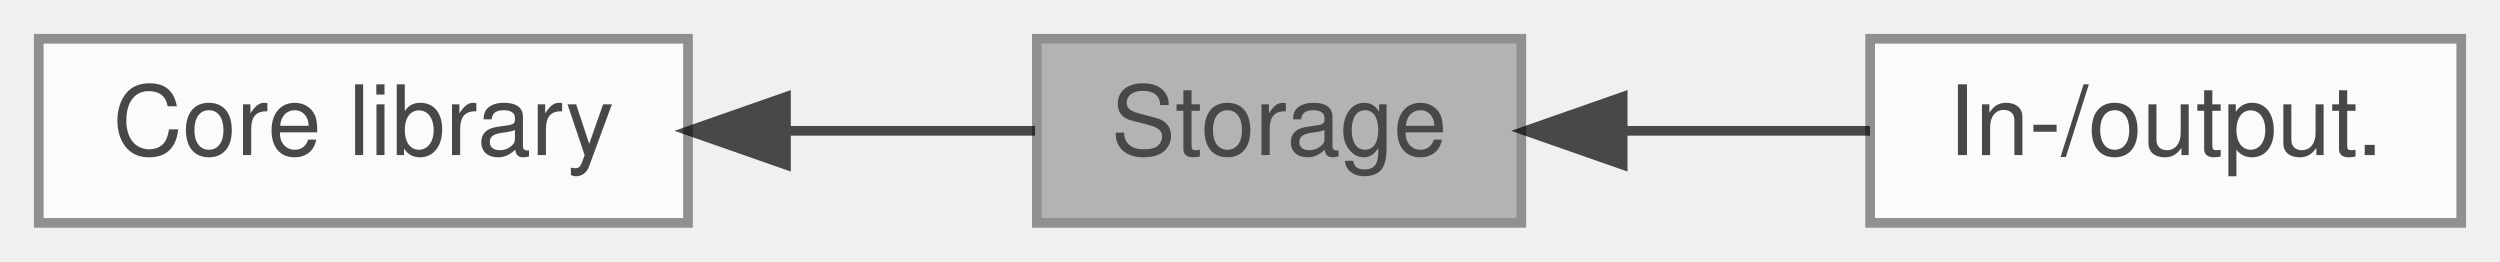
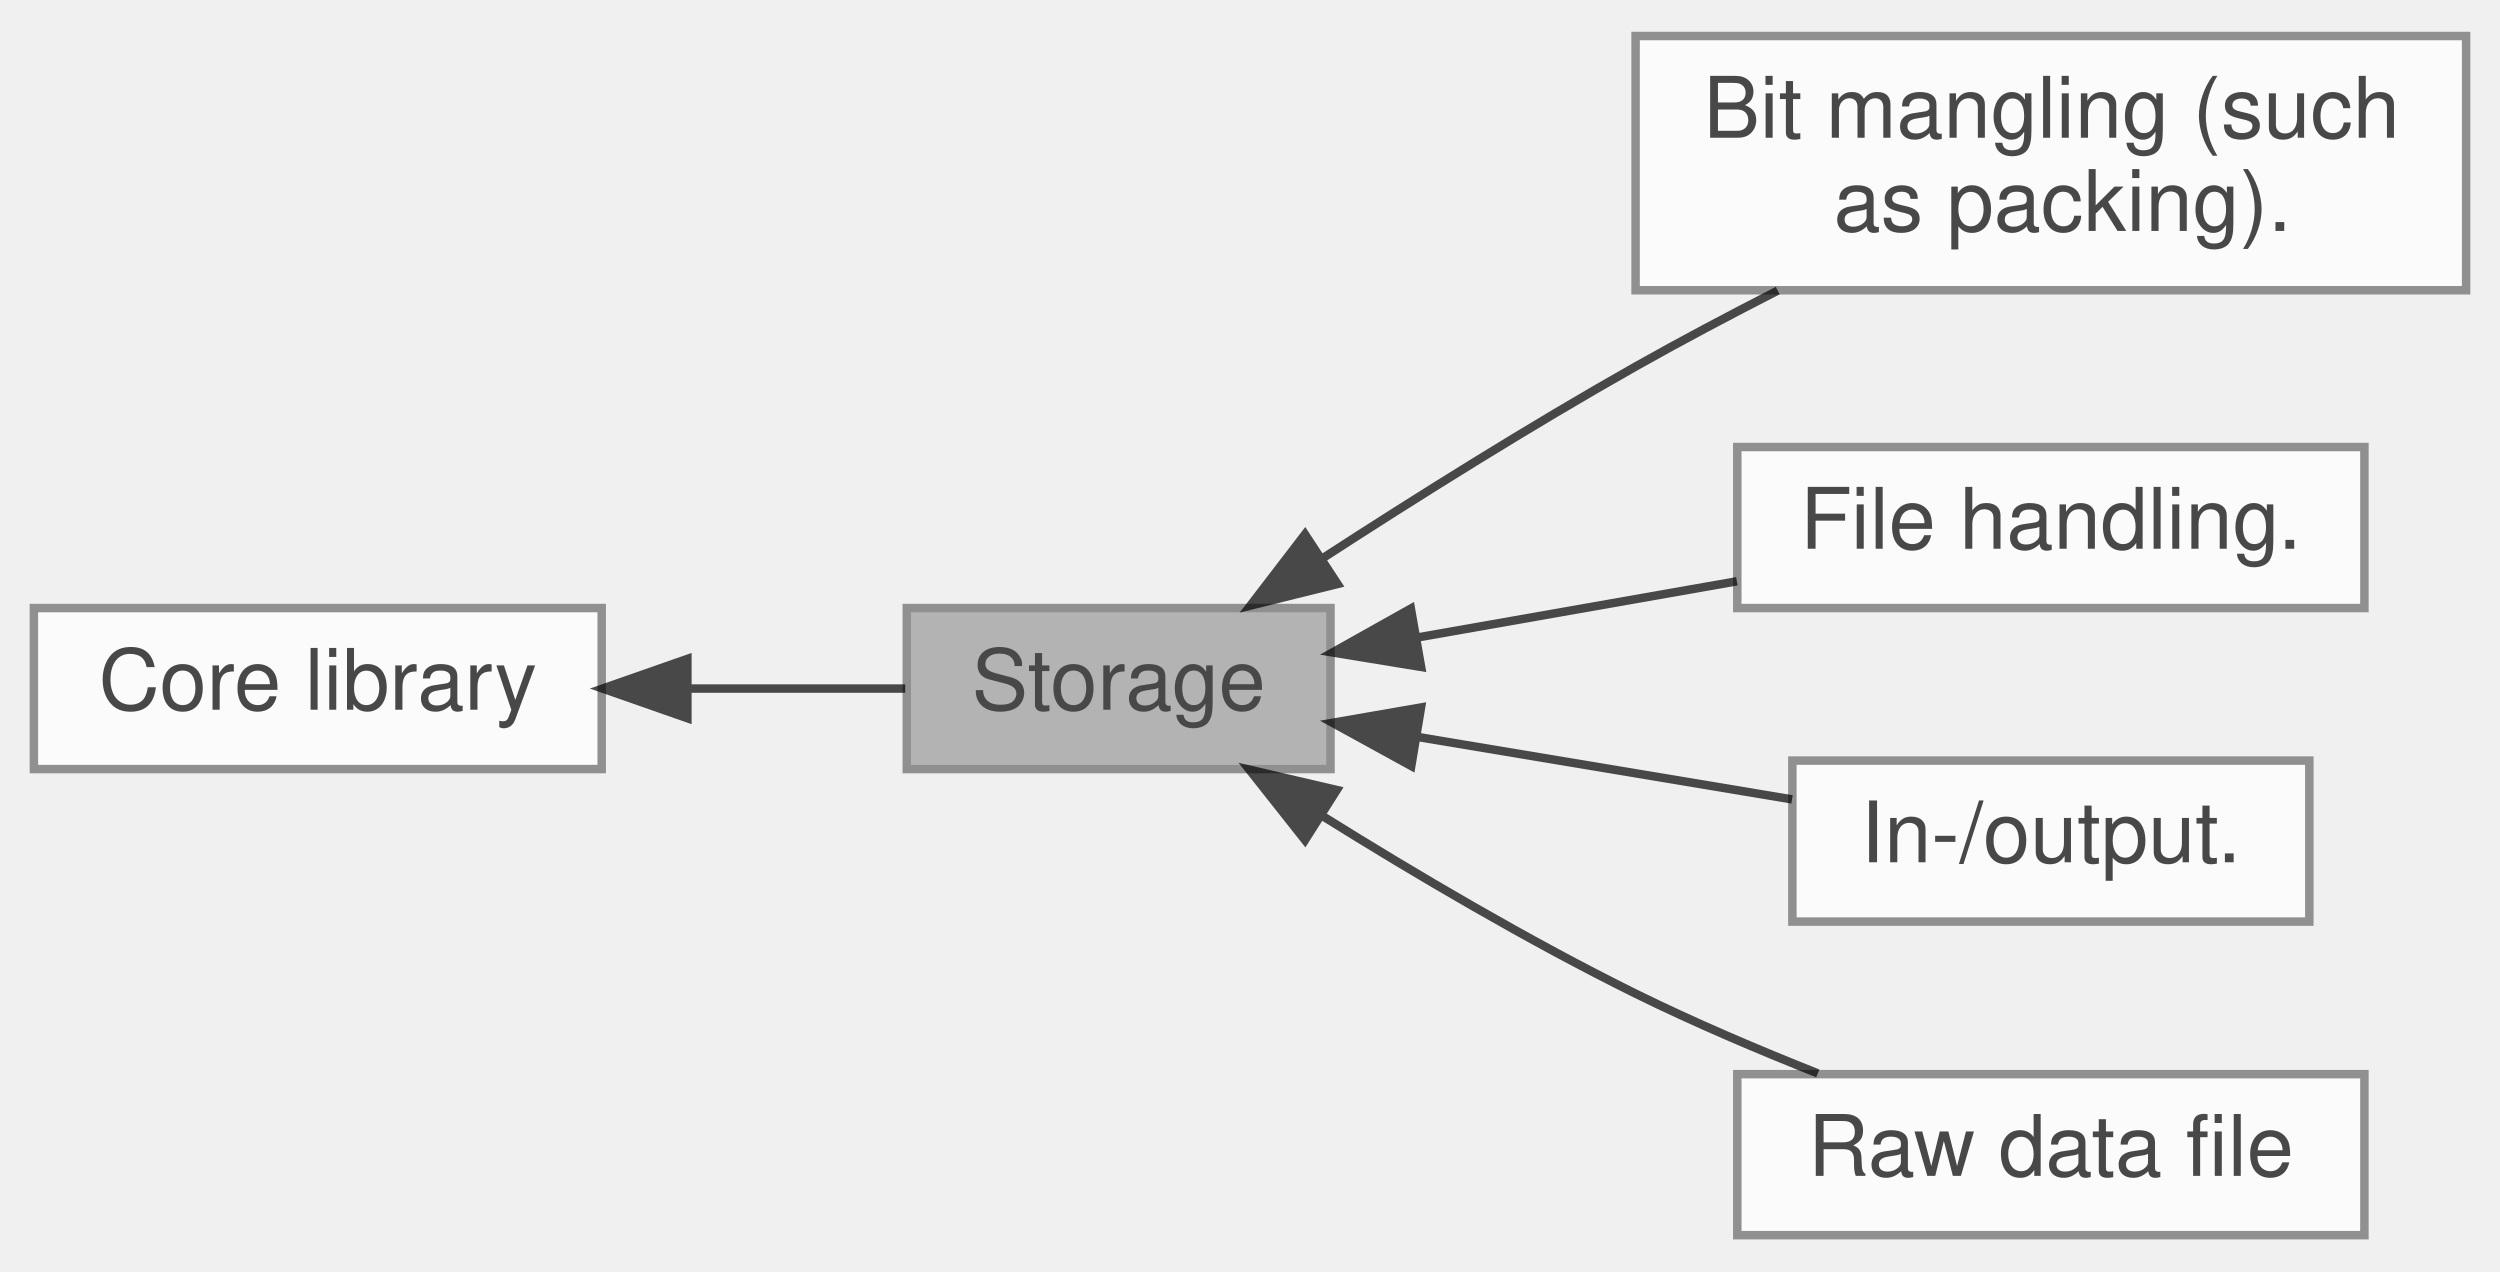
- <svg xmlns="http://www.w3.org/2000/svg" xmlns:xlink="http://www.w3.org/1999/xlink" width="258pt" height="27pt" viewBox="0.00 0.00 258.00 27.00">
+ <svg xmlns="http://www.w3.org/2000/svg" xmlns:xlink="http://www.w3.org/1999/xlink" width="295pt" height="150pt" viewBox="0.00 0.00 295.00 149.50">
  <svg id="main" version="1.1" xml:space="preserve">
    <style type="text/css">
.node, .edge {opacity: 0.7;}
.node.selected, .edge.selected {opacity: 1;}
.edge:hover path { stroke: red; }
.edge:hover polygon { stroke: red; fill: red; }
</style>
    <svg id="graph" class="graph">
-       <g id="graph0" class="graph" transform="scale(1 1) rotate(0) translate(4 23)">
+       <g id="graph0" class="graph" transform="scale(1 1) rotate(0) translate(4 145.5)">
        <g id="Node000002" class="node">
          <g id="a_Node000002">
            <a xlink:href="group__api-core.html" target="_top" xlink:title=" ">
-               <polygon fill="white" stroke="#666666" points="67,-19 0,-19 0,0 67,0 67,-19" />
-               <text text-anchor="middle" x="33.5" y="-7" font-family="Helvetica,sans-Serif" font-size="10.00">Core library</text>
+               <polygon fill="white" stroke="#666666" points="67,-74 0,-74 0,-55 67,-55 67,-74" />
+               <text text-anchor="middle" x="33.5" y="-62" font-family="Helvetica,sans-Serif" font-size="10.00">Core library</text>
            </a>
          </g>
        </g>
        <g id="Node000001" class="node">
          <g id="a_Node000001">
            <a xlink:title=" ">
-               <polygon fill="#999999" stroke="#666666" points="153,-19 103,-19 103,0 153,0 153,-19" />
-               <text text-anchor="middle" x="128" y="-7" font-family="Helvetica,sans-Serif" font-size="10.00">Storage</text>
+               <polygon fill="#999999" stroke="#666666" points="153,-74 103,-74 103,-55 153,-55 153,-74" />
+               <text text-anchor="middle" x="128" y="-62" font-family="Helvetica,sans-Serif" font-size="10.00">Storage</text>
            </a>
          </g>
        </g>
        <g id="edge1" class="edge">
-           <path fill="none" stroke="black" d="M77.26,-9.5C86.04,-9.5 94.98,-9.5 102.82,-9.5" />
-           <polygon fill="black" stroke="black" points="77.11,-6 67.11,-9.5 77.11,-13 77.11,-6" />
+           <path fill="none" stroke="black" d="M77.26,-64.5C86.04,-64.5 94.98,-64.5 102.82,-64.5" />
+           <polygon fill="black" stroke="black" points="77.11,-61 67.11,-64.5 77.11,-68 77.11,-61" />
        </g>
        <g id="Node000003" class="node">
          <g id="a_Node000003">
-             <a xlink:href="group__api-core-storage-io.html" target="_top" xlink:title="libs/core/vidre/storage/io.hh">
-               <polygon fill="white" stroke="#666666" points="250,-19 189,-19 189,0 250,0 250,-19" />
-               <text text-anchor="middle" x="219.5" y="-7" font-family="Helvetica,sans-Serif" font-size="10.00">In-/output.</text>
+             <a xlink:href="group__api-core-storage-bit.html" target="_top" xlink:title="libs/core/vidre/storage/bit.hh">
+               <polygon fill="white" stroke="#666666" points="287,-141.5 189,-141.5 189,-111.5 287,-111.5 287,-141.5" />
+               <text text-anchor="start" x="197" y="-129.5" font-family="Helvetica,sans-Serif" font-size="10.00">Bit mangling (such</text>
+               <text text-anchor="middle" x="238" y="-118.5" font-family="Helvetica,sans-Serif" font-size="10.00"> as packing).</text>
            </a>
          </g>
        </g>
        <g id="edge2" class="edge">
-           <path fill="none" stroke="black" d="M163.68,-9.5C172.04,-9.5 180.88,-9.5 188.98,-9.5" />
-           <polygon fill="black" stroke="black" points="163.46,-6 153.46,-9.5 163.46,-13 163.46,-6" />
+           <path fill="none" stroke="black" d="M152.14,-79.92C163.15,-87.06 176.59,-95.49 189,-102.5 194.35,-105.52 200.14,-108.58 205.77,-111.46" />
+           <polygon fill="black" stroke="black" points="153.83,-76.84 143.54,-74.29 149.99,-82.7 153.83,-76.84" />
+         </g>
+         <g id="Node000004" class="node">
+           <g id="a_Node000004">
+             <a xlink:href="group__api-core-storage-file.html" target="_top" xlink:title="libs/core/vidre/storage/file.hh">
+               <polygon fill="white" stroke="#666666" points="275,-93 201,-93 201,-74 275,-74 275,-93" />
+               <text text-anchor="middle" x="238" y="-81" font-family="Helvetica,sans-Serif" font-size="10.00">File handling.</text>
+             </a>
+           </g>
+         </g>
+         <g id="edge3" class="edge">
+           <path fill="none" stroke="black" d="M163.32,-70.54C175.32,-72.65 188.81,-75.02 200.95,-77.16" />
+           <polygon fill="black" stroke="black" points="163.69,-67.05 153.24,-68.76 162.48,-73.94 163.69,-67.05" />
+         </g>
+         <g id="Node000005" class="node">
+           <g id="a_Node000005">
+             <a xlink:href="group__api-core-storage-io.html" target="_top" xlink:title="libs/core/vidre/storage/io.hh">
+               <polygon fill="white" stroke="#666666" points="268.5,-56 207.5,-56 207.5,-37 268.5,-37 268.5,-56" />
+               <text text-anchor="middle" x="238" y="-44" font-family="Helvetica,sans-Serif" font-size="10.00">In-/output.</text>
+             </a>
+           </g>
+         </g>
+         <g id="edge4" class="edge">
+           <path fill="none" stroke="black" d="M163.15,-58.81C177.39,-56.44 193.75,-53.71 207.46,-51.42" />
+           <polygon fill="black" stroke="black" points="162.53,-55.36 153.24,-60.46 163.68,-62.27 162.53,-55.36" />
+         </g>
+         <g id="Node000006" class="node">
+           <g id="a_Node000006">
+             <a xlink:href="group__api-core-storage-raw.html" target="_top" xlink:title="libs/core/vidre/storage/raw.hh">
+               <polygon fill="white" stroke="#666666" points="275,-19 201,-19 201,0 275,0 275,-19" />
+               <text text-anchor="middle" x="238" y="-7" font-family="Helvetica,sans-Serif" font-size="10.00">Raw data file</text>
+             </a>
+           </g>
+         </g>
+         <g id="edge5" class="edge">
+           <path fill="none" stroke="black" d="M151.98,-49.51C162.95,-42.66 176.41,-34.72 189,-28.5 195.83,-25.13 203.42,-21.9 210.5,-19.09" />
+           <polygon fill="black" stroke="black" points="149.99,-46.62 143.42,-54.93 153.74,-52.53 149.99,-46.62" />
        </g>
      </g>
    </svg>
  </svg>
  <style type="text/css">

[data-mouse-over-selected='false'] { opacity: 0.7; }
[data-mouse-over-selected='true']  { opacity: 1.0; }

</style>
</svg>
